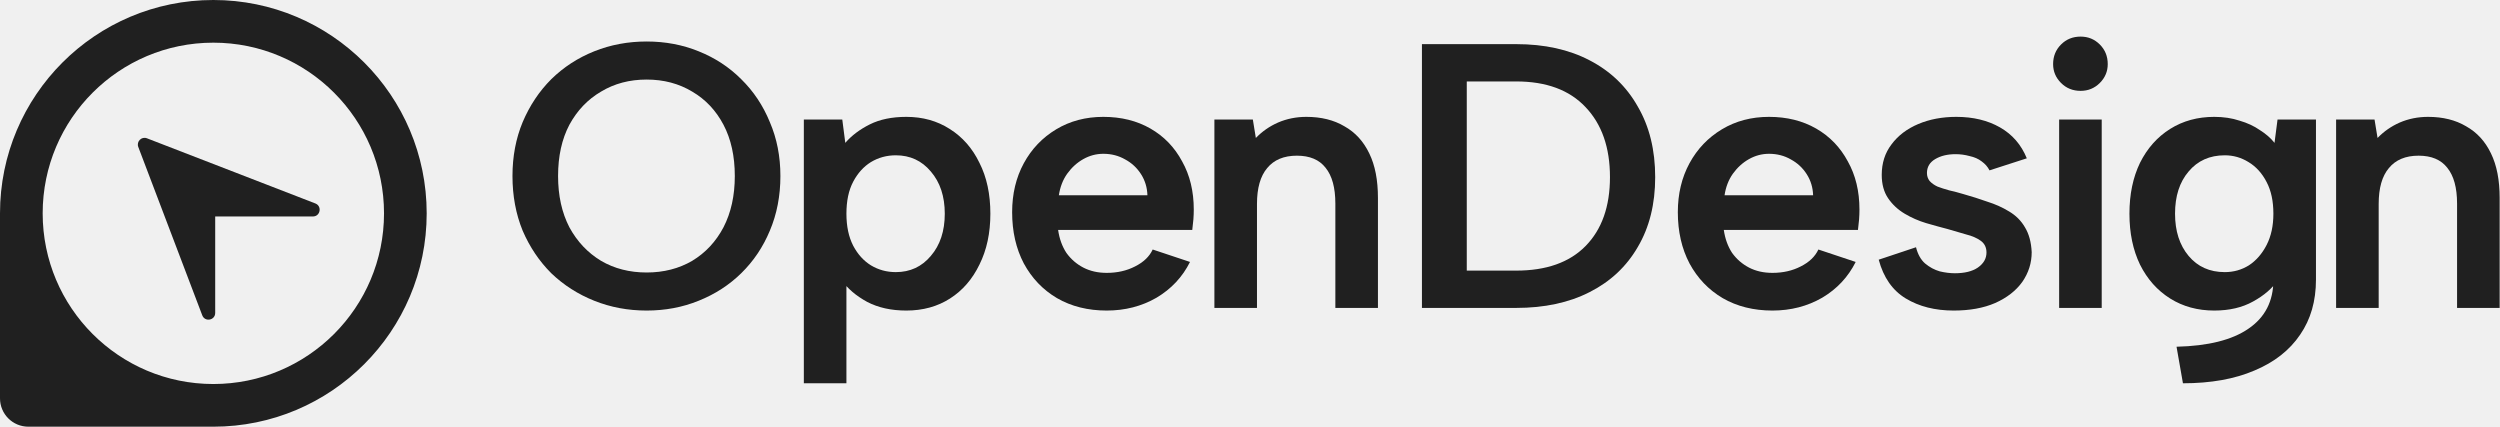
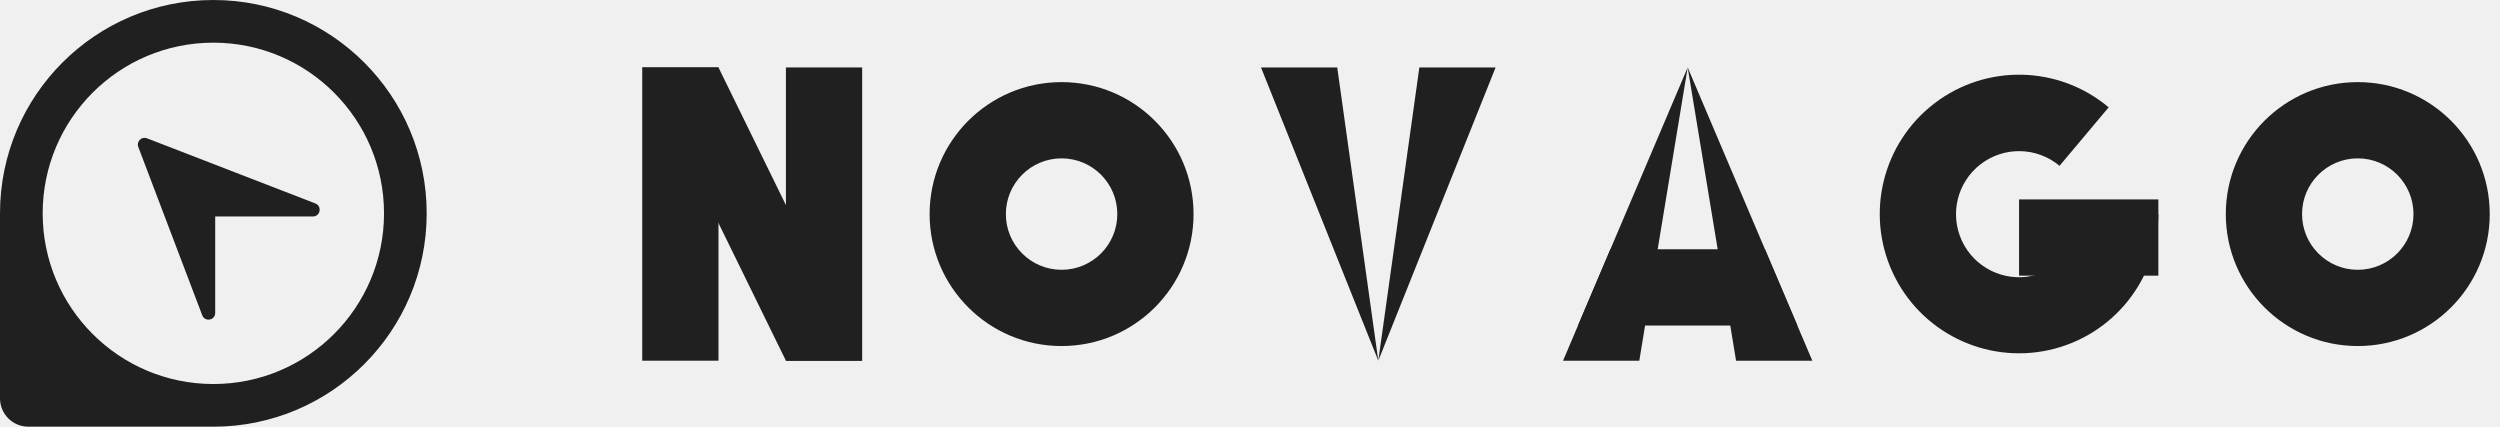
<svg xmlns="http://www.w3.org/2000/svg" width="1705" height="291" viewBox="0 0 1705 291" fill="none">
-   <g clip-path="url(#clip0_1389_574)">
-     <path d="M1034.01 30.1C1053.37 30.1 1070.08 33.784 1084.13 41.151C1098.35 48.518 1109.31 59.055 1117.02 72.762C1124.9 86.297 1128.84 102.317 1128.84 120.821C1128.84 139.154 1124.9 155.002 1117.02 168.366C1109.31 181.73 1098.35 192.01 1084.13 199.206C1070.08 206.402 1053.37 210 1034.01 210H969.761V30.1H1034.01ZM1034.01 184.557C1054.57 184.557 1070.33 178.989 1081.3 167.852C1092.44 156.544 1098 140.867 1098 120.821C1098 100.604 1092.44 84.67 1081.3 73.019C1070.33 61.368 1054.57 55.543 1034.01 55.543H1000.34V184.557H1034.01Z" fill="#202020" />
-     <path d="M1208.79 211.799C1195.94 211.799 1184.63 208.972 1174.86 203.318C1165.27 197.664 1157.73 189.783 1152.25 179.674C1146.94 169.565 1144.28 157.915 1144.28 144.722C1144.28 132.215 1146.94 121.078 1152.25 111.312C1157.56 101.546 1164.93 93.836 1174.35 88.182C1183.77 82.528 1194.48 79.701 1206.47 79.701C1218.64 79.701 1229.35 82.357 1238.6 87.668C1247.85 92.979 1255.05 100.432 1260.19 110.027C1265.5 119.45 1268.15 130.416 1268.15 142.923C1268.15 144.979 1268.07 147.206 1267.9 149.605C1267.73 151.832 1267.47 154.231 1267.13 156.801H1175.63C1176.49 162.798 1178.38 168.023 1181.29 172.478C1184.37 176.761 1188.23 180.102 1192.85 182.501C1197.48 184.9 1202.79 186.099 1208.79 186.099C1215.98 186.099 1222.41 184.643 1228.06 181.73C1233.89 178.817 1237.91 174.962 1240.14 170.165L1265.58 178.646C1260.44 188.926 1252.82 197.064 1242.71 203.061C1232.6 208.886 1221.29 211.799 1208.79 211.799ZM1236.54 133.157C1236.37 127.846 1234.92 123.048 1232.17 118.765C1229.43 114.482 1225.83 111.141 1221.38 108.742C1216.93 106.172 1211.96 104.887 1206.47 104.887C1201.68 104.887 1197.14 106.086 1192.85 108.485C1188.57 110.884 1184.89 114.225 1181.8 118.508C1178.89 122.62 1177 127.503 1176.15 133.157H1236.54Z" fill="#202020" />
-     <path d="M1306.72 168.623C1307.92 173.42 1309.98 177.104 1312.89 179.674C1315.97 182.244 1319.32 184.043 1322.91 185.071C1326.51 185.928 1329.94 186.356 1333.19 186.356C1339.88 186.356 1345.1 185.071 1348.87 182.501C1352.81 179.76 1354.78 176.333 1354.78 172.221C1354.78 168.794 1353.5 166.139 1350.93 164.254C1348.36 162.369 1345.02 160.913 1340.9 159.885C1336.96 158.686 1332.85 157.486 1328.57 156.287C1323.94 155.088 1318.97 153.717 1313.66 152.175C1308.52 150.633 1303.64 148.491 1299.01 145.75C1294.39 143.009 1290.62 139.496 1287.7 135.213C1284.79 130.93 1283.34 125.618 1283.34 119.279C1283.34 111.226 1285.56 104.287 1290.02 98.462C1294.47 92.465 1300.55 87.839 1308.26 84.584C1315.97 81.329 1324.63 79.701 1334.22 79.701C1345.7 79.701 1355.64 82.1 1364.03 86.897C1372.43 91.694 1378.51 98.719 1382.28 107.971L1356.84 116.195C1355.64 113.796 1353.84 111.74 1351.44 110.027C1349.21 108.314 1346.47 107.114 1343.22 106.429C1340.13 105.572 1336.96 105.144 1333.71 105.144C1328.23 105.144 1323.6 106.258 1319.83 108.485C1316.06 110.712 1314.18 113.882 1314.18 117.994C1314.18 120.05 1314.78 121.849 1315.97 123.391C1317.35 124.933 1319.14 126.218 1321.37 127.246C1323.6 128.103 1326.25 128.959 1329.34 129.816C1332.42 130.501 1335.68 131.358 1339.1 132.386C1344.59 133.928 1349.98 135.641 1355.3 137.526C1360.78 139.239 1365.75 141.467 1370.2 144.208C1374.83 146.949 1378.43 150.547 1381 155.002C1383.74 159.457 1385.28 165.111 1385.62 171.964C1385.62 179.331 1383.48 186.099 1379.2 192.267C1374.91 198.264 1368.75 203.061 1360.69 206.659C1352.81 210.086 1343.39 211.799 1332.42 211.799C1319.74 211.799 1308.86 209.058 1299.78 203.575C1290.7 198.092 1284.54 189.269 1281.28 177.104L1306.72 168.623Z" fill="#202020" />
-     <path d="M1553.28 81.5H1579.49V190.725C1579.49 205.288 1575.9 217.796 1568.7 228.247C1561.5 238.87 1551.14 247.008 1537.6 252.662C1524.07 258.487 1507.79 261.4 1488.77 261.4L1484.4 236.471C1505.99 235.957 1522.36 231.845 1533.49 224.135C1544.8 216.425 1550.45 205.374 1550.45 190.982V190.725H1553.79C1549.85 196.55 1544.11 201.519 1536.58 205.631C1529.21 209.743 1520.38 211.799 1510.1 211.799C1498.8 211.799 1488.77 209.058 1480.04 203.575C1471.3 198.092 1464.44 190.382 1459.48 180.445C1454.68 170.508 1452.28 158.943 1452.28 145.75C1452.28 132.557 1454.68 120.992 1459.48 111.055C1464.44 101.118 1471.3 93.408 1480.04 87.925C1488.77 82.442 1498.8 79.701 1510.1 79.701C1516.44 79.701 1522.18 80.558 1527.32 82.271C1532.64 83.813 1537.26 85.955 1541.2 88.696C1545.31 91.266 1548.65 94.179 1551.22 97.434L1553.28 81.5ZM1483.38 145.75C1483.38 157.572 1486.46 167.167 1492.63 174.534C1498.8 181.901 1507.02 185.585 1517.3 185.585C1523.3 185.585 1528.78 184.043 1533.75 180.959C1538.72 177.704 1542.74 173.078 1545.83 167.081C1548.91 161.084 1550.45 153.974 1550.45 145.75C1550.45 137.183 1548.91 129.987 1545.83 124.162C1542.74 118.165 1538.63 113.625 1533.49 110.541C1528.52 107.457 1523.13 105.915 1517.3 105.915C1507.02 105.915 1498.8 109.599 1492.63 116.966C1486.46 124.162 1483.38 133.757 1483.38 145.75Z" fill="#202020" />
-     <path d="M1404.33 81.5H1433.37V210H1404.33V81.5ZM1418.98 61.968C1413.67 61.968 1409.21 60.169 1405.62 56.571C1402.02 52.973 1400.22 48.69 1400.22 43.721C1400.22 38.41 1402.02 33.955 1405.62 30.357C1409.21 26.759 1413.67 24.96 1418.98 24.96C1424.12 24.96 1428.49 26.759 1432.09 30.357C1435.68 33.955 1437.48 38.41 1437.48 43.721C1437.48 48.69 1435.68 52.973 1432.09 56.571C1428.49 60.169 1424.12 61.968 1418.98 61.968Z" fill="#202020" />
-     <path d="M1593.22 81.5H1619.43L1621.49 94.093C1625.77 89.638 1630.83 86.126 1636.65 83.556C1642.65 80.986 1649.07 79.701 1655.93 79.701C1666.04 79.701 1674.69 81.843 1681.88 86.126C1689.25 90.238 1694.91 96.406 1698.85 104.63C1702.79 112.683 1704.76 122.791 1704.76 134.956V210H1675.72V138.811C1675.72 128.017 1673.49 119.879 1669.03 114.396C1664.75 108.913 1658.24 106.172 1649.5 106.172C1640.59 106.172 1633.82 108.999 1629.2 114.653C1624.57 120.136 1622.26 128.274 1622.26 139.068V210H1593.22V81.5Z" fill="#202020" />
-     <path d="M441.001 211.799C428.322 211.799 416.414 209.571 405.278 205.117C394.141 200.662 384.375 194.408 375.98 186.356C367.756 178.132 361.245 168.451 356.448 157.315C351.822 146.007 349.509 133.585 349.509 120.05C349.509 106.686 351.822 94.435 356.448 83.299C361.245 71.991 367.756 62.225 375.98 54.001C384.375 45.777 394.141 39.437 405.278 34.983C416.414 30.528 428.322 28.301 441.001 28.301C453.679 28.301 465.501 30.528 476.467 34.983C487.603 39.437 497.284 45.777 505.508 54.001C513.903 62.225 520.414 71.991 525.04 83.299C529.837 94.435 532.236 106.686 532.236 120.05C532.236 133.585 529.837 146.007 525.04 157.315C520.414 168.451 513.903 178.132 505.508 186.356C497.284 194.408 487.603 200.662 476.467 205.117C465.501 209.571 453.679 211.799 441.001 211.799ZM441.001 185.842C452.651 185.842 463.017 183.186 472.098 177.875C481.178 172.392 488.289 164.768 493.429 155.002C498.569 145.064 501.139 133.414 501.139 120.05C501.139 106.514 498.569 94.864 493.429 85.098C488.289 75.332 481.178 67.793 472.098 62.482C463.017 56.999 452.651 54.258 441.001 54.258C429.35 54.258 418.984 56.999 409.904 62.482C400.823 67.793 393.627 75.332 388.316 85.098C383.176 94.864 380.606 106.514 380.606 120.05C380.606 133.414 383.176 145.064 388.316 155.002C393.627 164.768 400.823 172.392 409.904 177.875C418.984 183.186 429.35 185.842 441.001 185.842Z" fill="#202020" />
-     <path d="M754.787 211.799C741.937 211.799 730.629 208.972 720.863 203.318C711.268 197.664 703.729 189.782 698.247 179.674C692.935 169.565 690.28 157.914 690.28 144.722C690.28 132.214 692.935 121.078 698.247 111.312C703.558 101.546 710.925 93.836 720.349 88.182C729.772 82.528 740.48 79.701 752.474 79.701C764.638 79.701 775.347 82.356 784.599 87.668C793.851 92.979 801.047 100.432 806.187 110.027C811.498 119.45 814.154 130.415 814.154 142.923C814.154 144.979 814.068 147.206 813.897 149.605C813.725 151.832 813.468 154.231 813.126 156.801H721.634C722.49 162.797 724.375 168.023 727.288 172.478C730.372 176.761 734.227 180.102 738.853 182.501C743.479 184.899 748.79 186.099 754.787 186.099C761.983 186.099 768.408 184.642 774.062 181.73C779.887 178.817 783.913 174.962 786.141 170.165L811.584 178.646C806.444 188.926 798.819 197.064 788.711 203.061C778.602 208.886 767.294 211.799 754.787 211.799ZM782.543 133.157C782.371 127.845 780.915 123.048 778.174 118.765C775.432 114.481 771.834 111.14 767.38 108.742C762.925 106.172 757.956 104.887 752.474 104.887C747.676 104.887 743.136 106.086 738.853 108.485C734.569 110.883 730.886 114.224 727.802 118.508C724.889 122.62 723.004 127.503 722.148 133.157H782.543Z" fill="#202020" />
-     <path d="M828.219 81.5H854.433L856.489 94.093C860.772 89.638 865.826 86.126 871.652 83.556C877.648 80.986 884.073 79.701 890.927 79.701C901.035 79.701 909.688 81.842 916.884 86.126C924.251 90.238 929.905 96.406 933.846 104.63C937.786 112.682 939.757 122.791 939.757 134.956V210H910.716V138.811C910.716 128.017 908.488 119.878 904.034 114.396C899.75 108.913 893.24 106.172 884.502 106.172C875.592 106.172 868.825 108.999 864.199 114.653C859.573 120.135 857.26 128.274 857.26 139.068V210H828.219V81.5Z" fill="#202020" />
-     <path d="M573.919 190.982L577.26 190.211V261.4H548.219V81.5H574.433L576.489 97.434C580.772 92.465 586.34 88.267 593.194 84.841C600.047 81.414 608.357 79.701 618.123 79.701C629.259 79.701 639.111 82.442 647.678 87.925C656.416 93.407 663.183 101.117 667.981 111.055C672.949 120.821 675.434 132.386 675.434 145.75C675.434 158.942 672.949 170.507 667.981 180.445C663.183 190.382 656.501 198.092 647.935 203.575C639.368 209.057 629.431 211.799 618.123 211.799C607.843 211.799 598.933 209.828 591.395 205.888C583.856 201.776 578.031 196.807 573.919 190.982ZM644.337 145.75C644.337 133.928 641.167 124.333 634.828 116.966C628.66 109.598 620.693 105.915 610.927 105.915C604.759 105.915 599.105 107.457 593.965 110.541C588.996 113.625 584.97 118.079 581.886 123.905C578.802 129.73 577.26 137.012 577.26 145.75C577.26 154.316 578.802 161.598 581.886 167.595C584.97 173.42 588.996 177.875 593.965 180.959C599.105 184.043 604.759 185.585 610.927 185.585C620.693 185.585 628.66 181.901 634.828 174.534C641.167 167.166 644.337 157.572 644.337 145.75Z" fill="#202020" />
-     <path fill-rule="evenodd" clip-rule="evenodd" d="M145.5 0C225.857 0 291 65.143 291 145.5C291 225.857 225.857 291 145.5 291H19.358C8.644 291 0.001 282.358 0.001 271.644C0 239.193 1.50624e-09 174.523 0 145.5C0 65.143 65.143 5.2069e-06 145.5 0ZM145.501 29.1C81.215 29.1 29.1 81.215 29.1 145.501C29.101 209.786 81.215 261.9 145.501 261.9C209.786 261.9 261.9 209.786 261.9 145.501C261.9 81.215 209.786 29.1 145.501 29.1Z" fill="#202020" />
-     <path d="M137.934 215.04L94.312 100.247C92.9 96.532 96.529 92.889 100.219 94.317L215.067 138.749C219.793 140.578 218.491 147.633 213.427 147.633H146.769V213.4C146.769 218.499 139.744 219.804 137.934 215.04Z" fill="#202020" />
-   </g>
-   <defs>
-     <clipPath id="clip0_1389_574">
-       <rect width="1705" height="291" fill="white" />
-     </clipPath>
-   </defs>
+   <path d="M438 46H490V246H438Z" fill="#202020" />
+   <path d="M536 46H588V246H536Z" fill="#202020" />
+   <path d="M438 46L490 46L588 246L536 246Z" fill="#202020" />
+   <path fill-rule="evenodd" clip-rule="evenodd" d="M634 146A90 90 0 1 0 814 146A90 90 0 1 0 634 146ZM686 146A38 38 0 1 0 762 146A38 38 0 1 0 686 146Z" fill="#202020" />
+   <path d="M860 46L912 46L940 246Z" fill="#202020" />
+   <path d="M968 46L1020 46L940 246Z" fill="#202020" />
+   <clipPath id="novago-a">
+     <polygon points="1151,46 1066,246 1236,246" />
+   </clipPath>
+   <path d="M1151 46L1066 246H1118Z" fill="#202020" />
+   <path d="M1151 46L1236 246H1184Z" fill="#202020" />
+   <rect x="1066" y="170" width="170" height="52" clip-path="url(#novago-a)" fill="#202020" />
+   <path d="M1438.1 73.2A95 95 0 1 0 1472 146L1420 146A43 43 0 1 1 1404.6 113.1Z" fill="#202020" />
+   <path d="M1377 136H1472V188H1377Z" fill="#202020" />
+   <path fill-rule="evenodd" clip-rule="evenodd" d="M1518 146A90 90 0 1 0 1698 146A90 90 0 1 0 1518 146ZM1570 146A38 38 0 1 0 1646 146A38 38 0 1 0 1570 146Z" fill="#202020" />
+   <path fill-rule="evenodd" clip-rule="evenodd" d="M145.5 0C225.857 0 291 65.143 291 145.5C291 225.857 225.857 291 145.5 291H19.358C8.644 291 0.001 282.358 0.001 271.644C0 239.193 1.50624e-09 174.523 0 145.5C0 65.143 65.143 5.2069e-06 145.5 0ZM145.501 29.1C81.215 29.1 29.1 81.215 29.1 145.501C29.101 209.786 81.215 261.9 145.501 261.9C209.786 261.9 261.9 209.786 261.9 145.501C261.9 81.215 209.786 29.1 145.501 29.1Z" fill="#202020" />
+   <path d="M137.934 215.04L94.312 100.247C92.9 96.532 96.529 92.889 100.219 94.317L215.067 138.749C219.793 140.578 218.491 147.633 213.427 147.633H146.769V213.4C146.769 218.499 139.744 219.804 137.934 215.04Z" fill="#202020" />
</svg>
